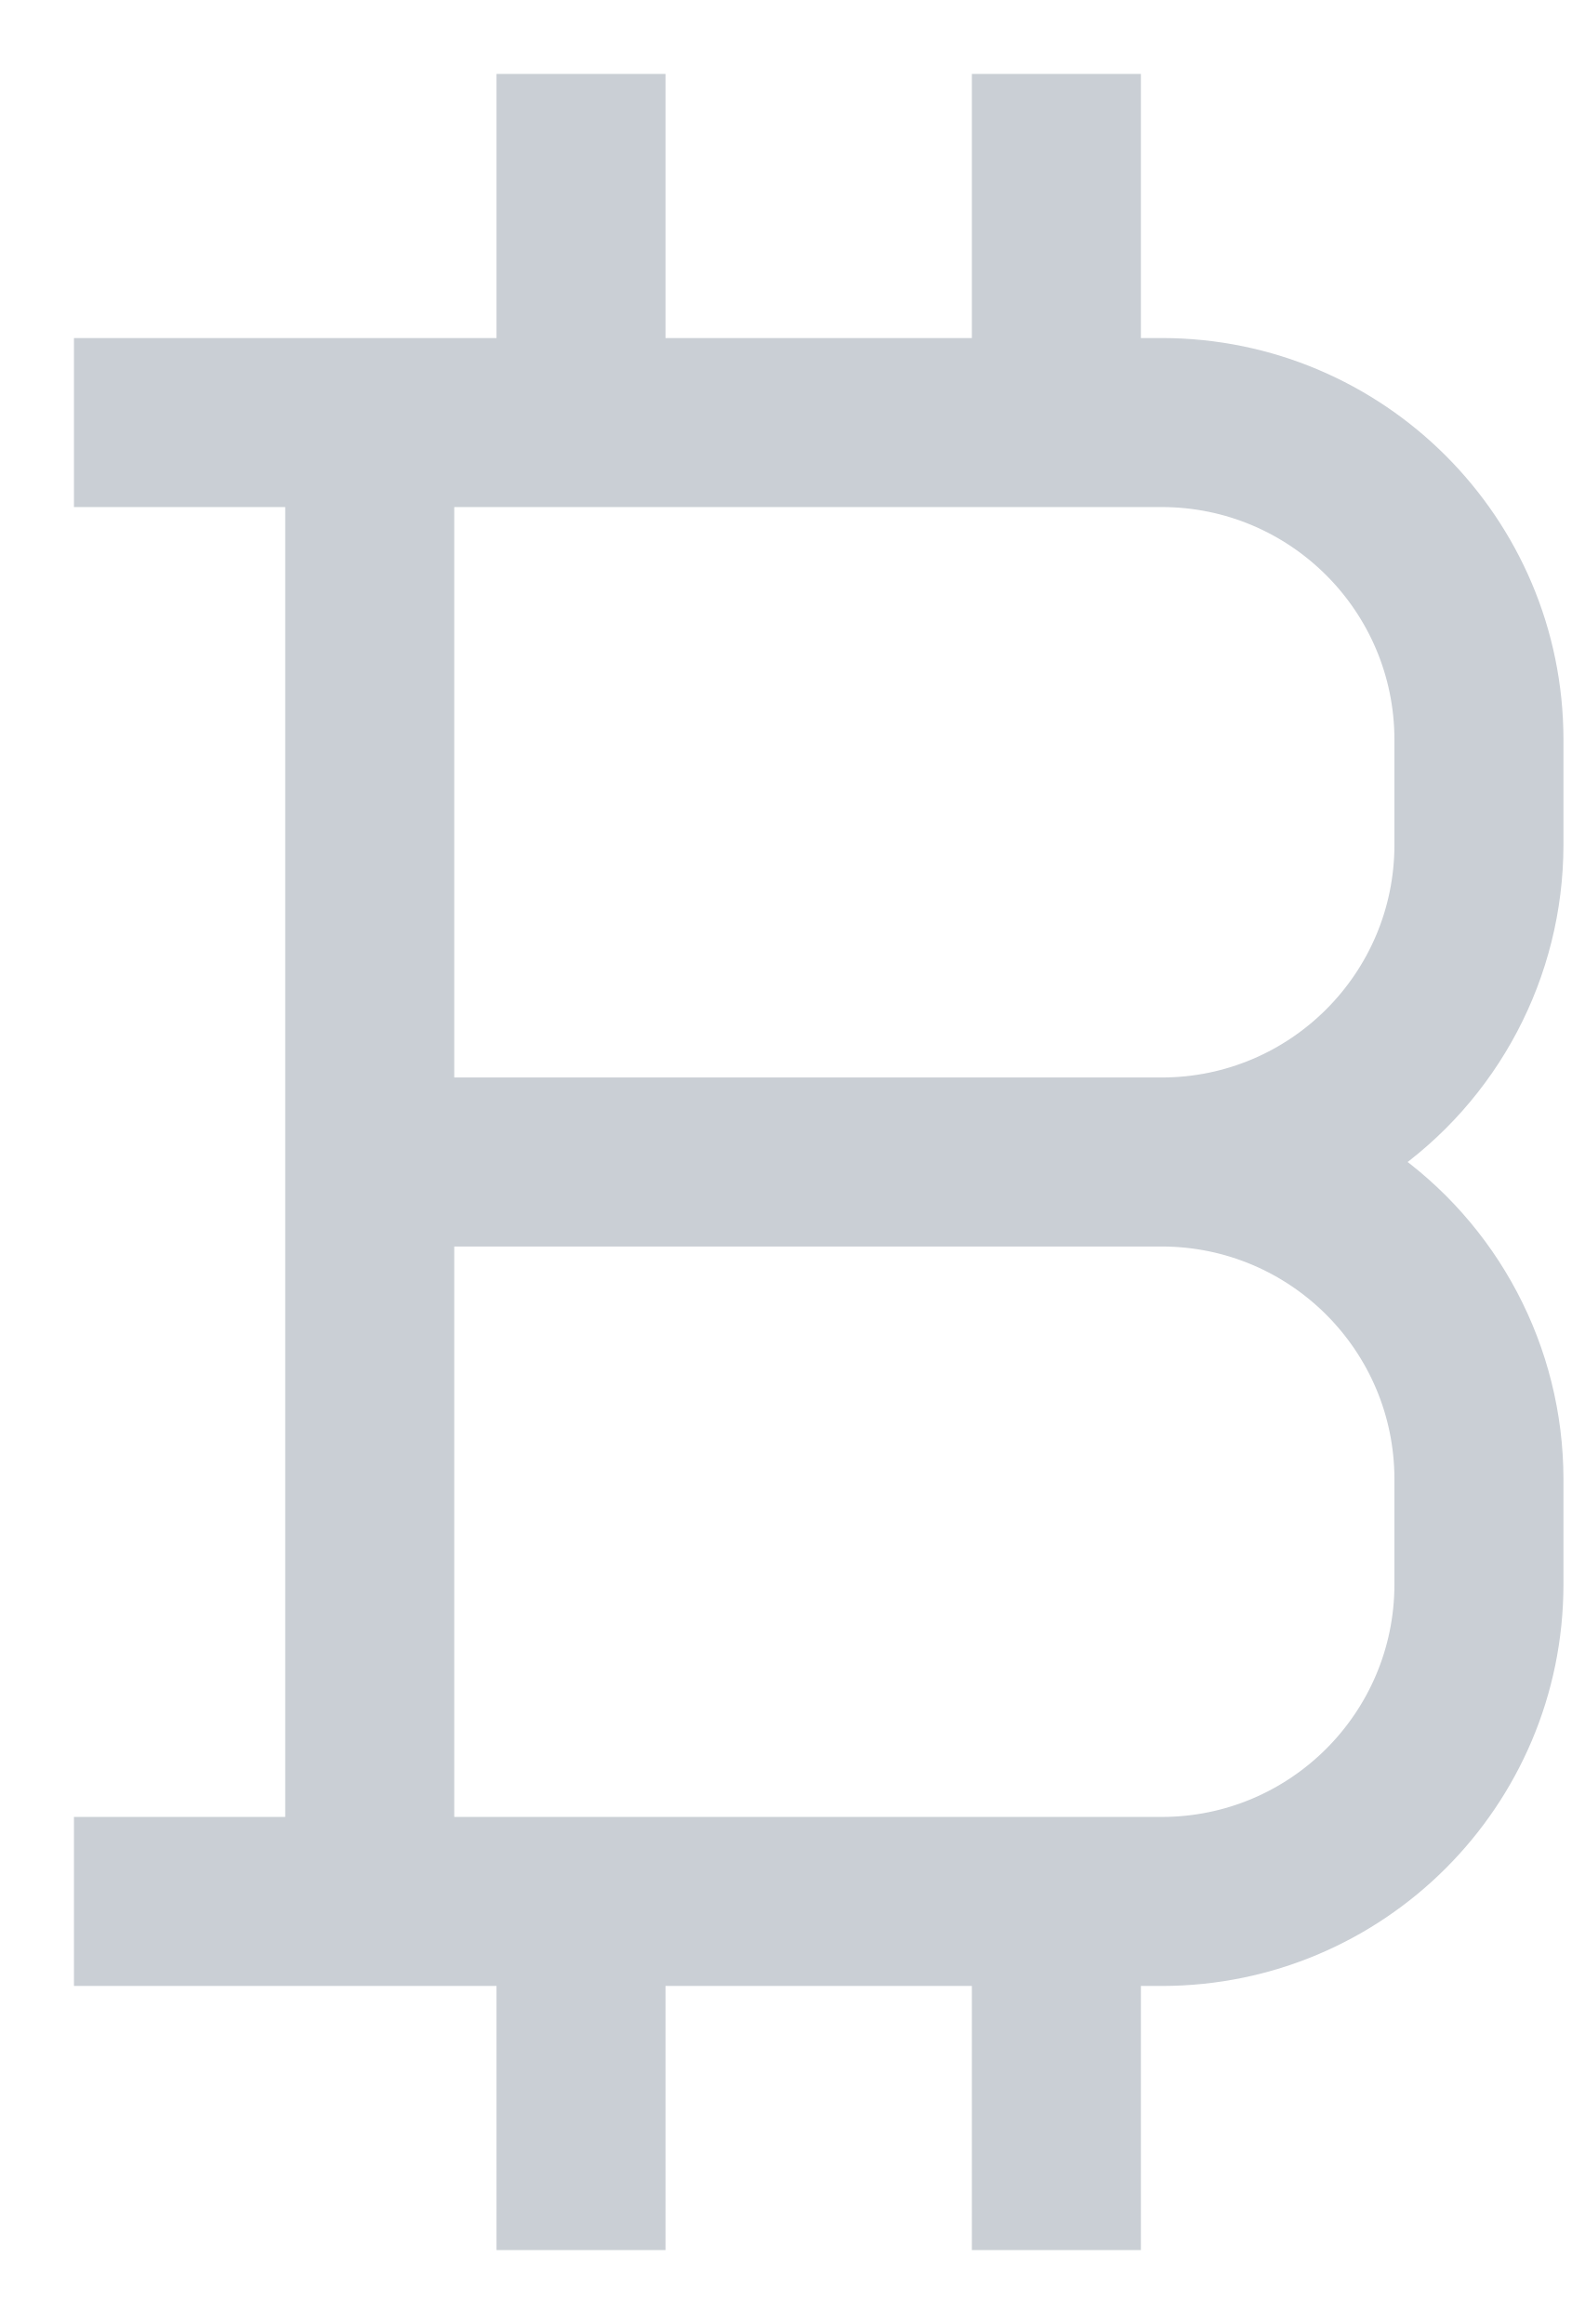
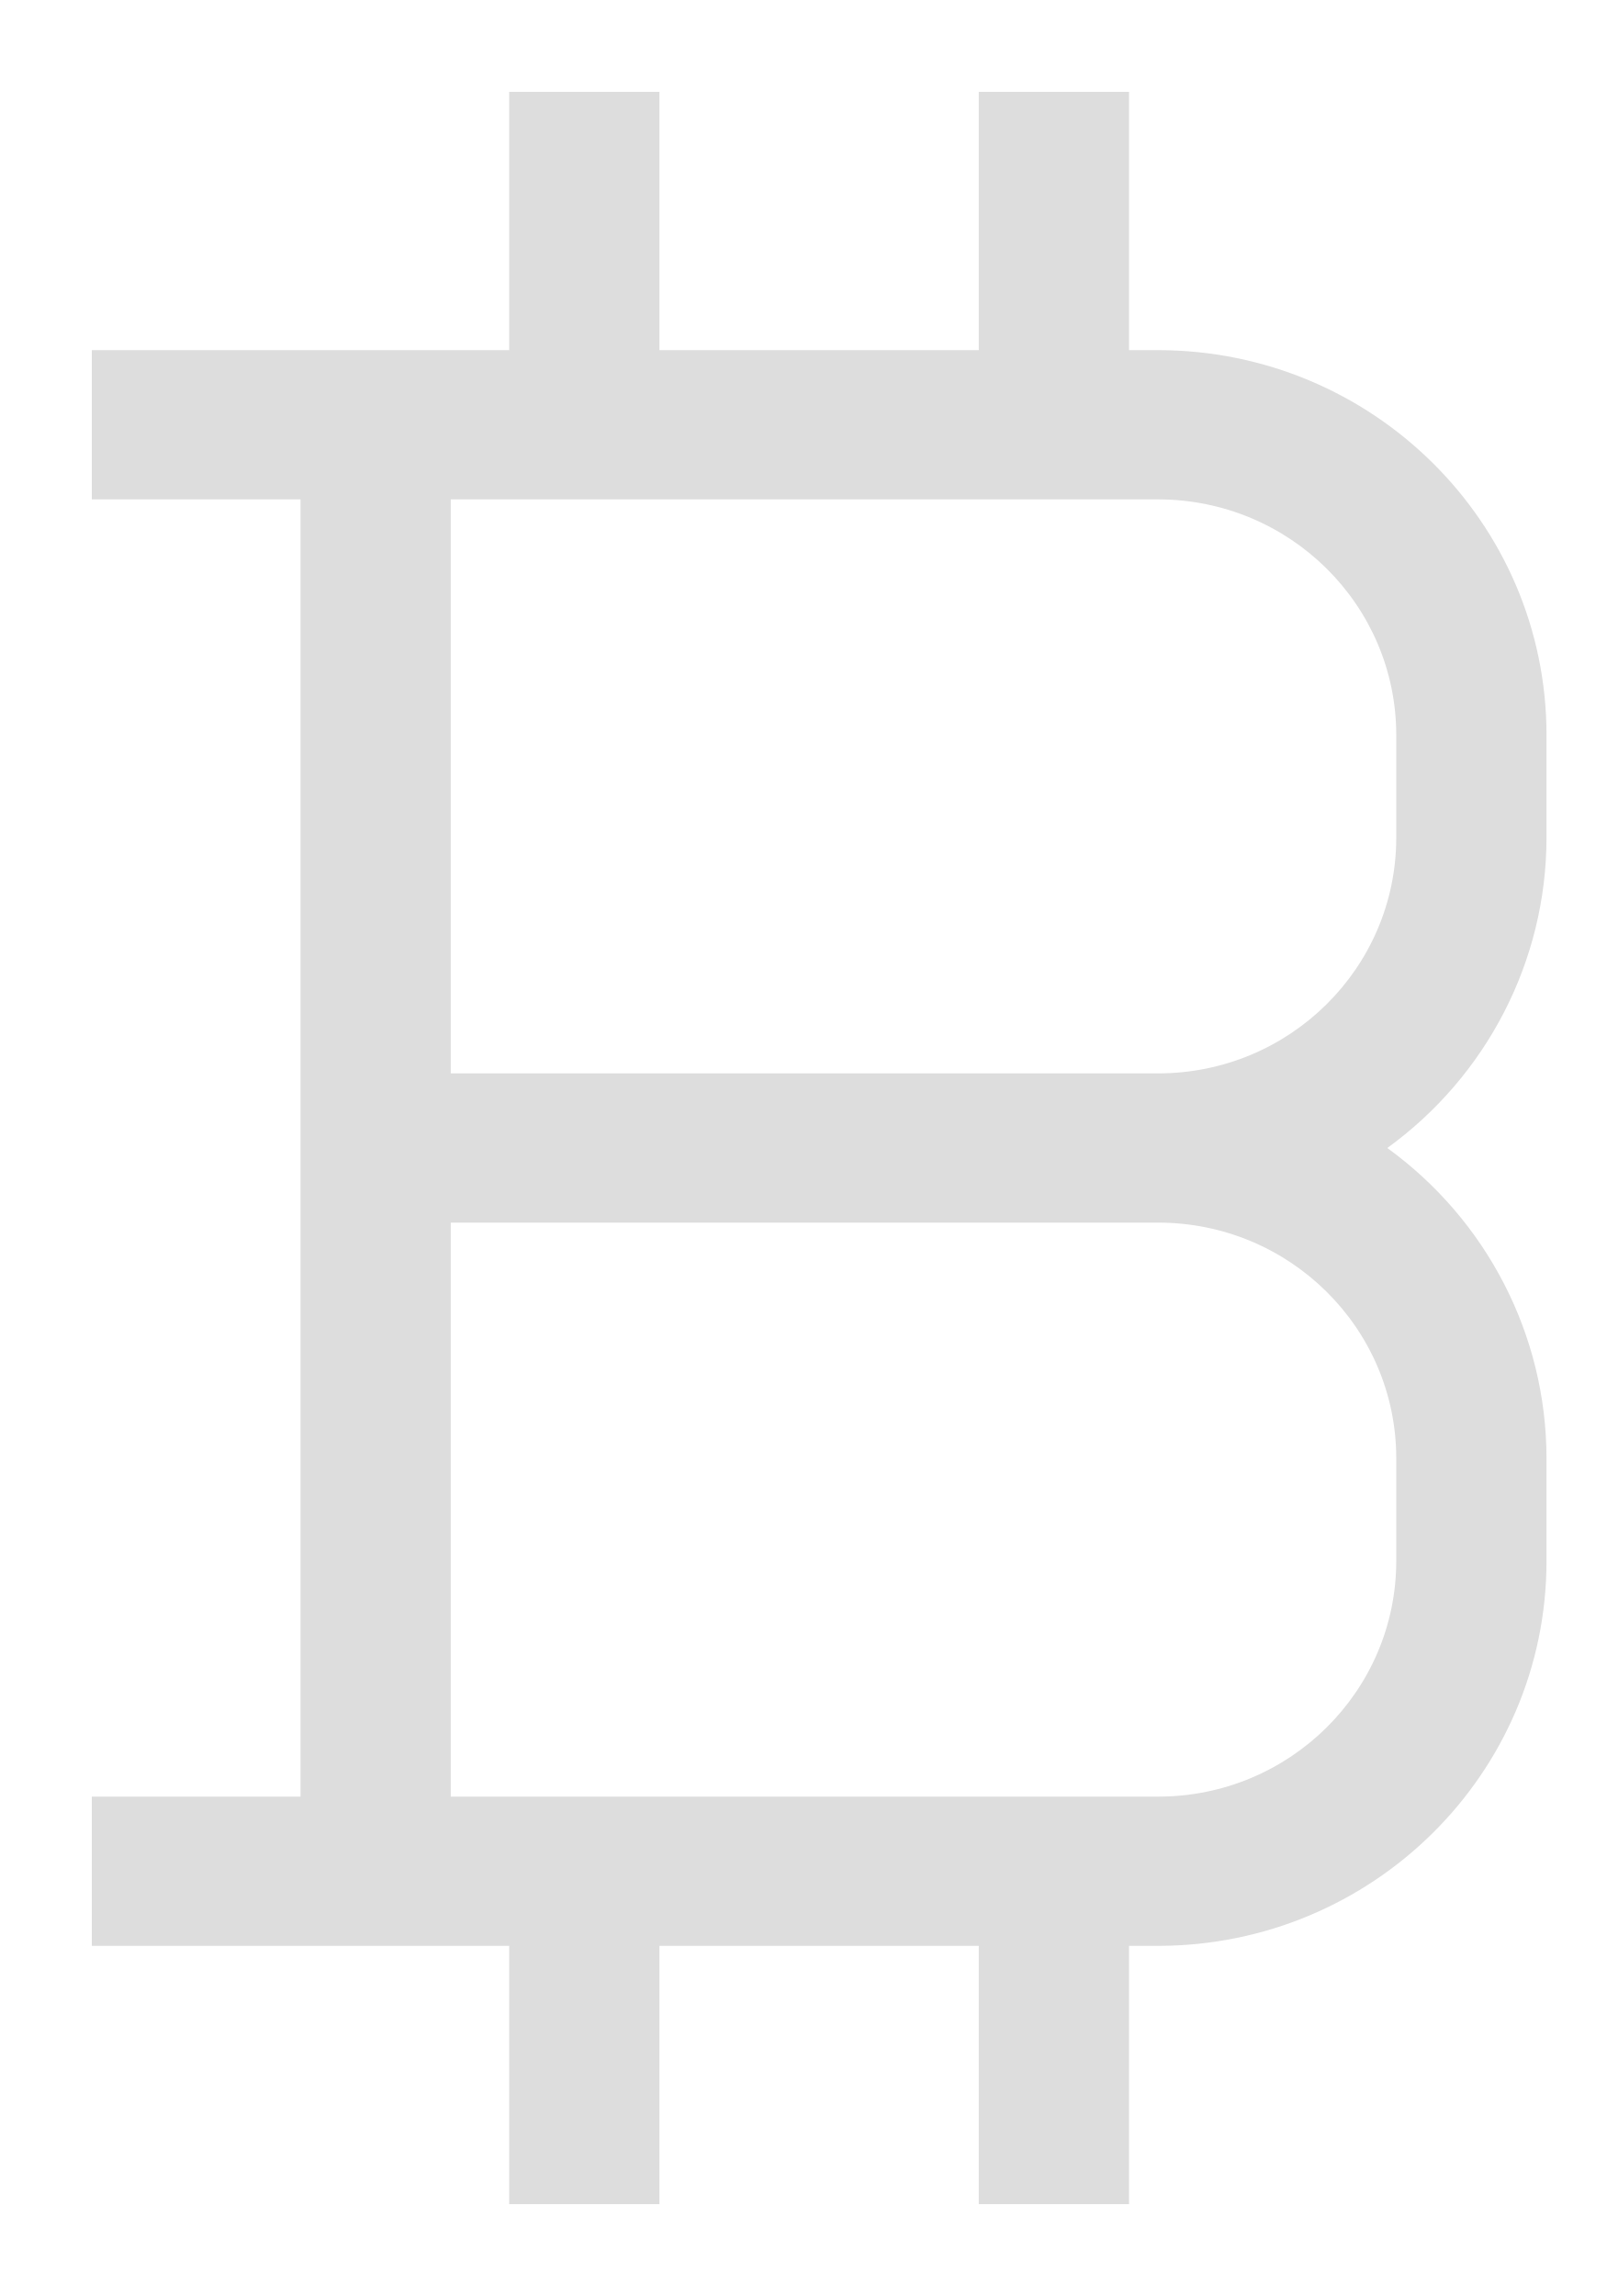
- <svg xmlns="http://www.w3.org/2000/svg" width="15" height="22" viewBox="0 0 15 22" fill="#CACFD5" stroke="#CACFD5">
-   <path d="M11 3.35H11H10.65V1V0.85H10.5H9.5H9.35V1V3.35H6.15V1V0.85H6H5H4.85V1V3.35H1H0.85V3.5V4.5V4.65H1H2.85V17.35H1H0.85V17.5V18.5V18.65H1H4.85V21V21.15H5H6H6.15V21V18.65H9.35V21V21.15H9.5H10.5H10.65V21V18.65H11H11C13.015 18.648 14.648 17.015 14.65 15V15L14.65 14L14.65 14C14.648 12.796 14.054 11.677 13.071 11C14.054 10.323 14.648 9.204 14.65 8V8L14.65 7L14.65 7C14.648 4.985 13.015 3.352 11 3.35ZM13.35 14V15C13.348 16.297 12.297 17.348 11 17.35H4.15V11.65H11C12.297 11.652 13.348 12.703 13.35 14ZM13.35 8C13.348 9.297 12.297 10.348 11 10.35H4.15V4.65L11 4.65C11 4.65 11 4.65 11 4.65C12.297 4.652 13.348 5.703 13.35 7V8Z" fill="inherit" stroke="inherit" stroke-width="0.3" />
+ <svg xmlns="http://www.w3.org/2000/svg" width="14" height="20" viewBox="0 0 14 20" fill="#ddd">
+   <path d="M10.091 3.05H10.091H9.836V1V0.8H9.636H8.727H8.527V1V3.05H5.745V1V0.8H5.545H4.636H4.436V1V3.05H1H0.8V3.25V4.15V4.35H1H2.618V15.65H1H0.8V15.85V16.75V16.95H1H4.436V19V19.2H4.636H5.545H5.745V19V16.95H8.527V19V19.2H8.727H9.636H9.836V19V16.95H10.091H10.091C11.956 16.948 13.471 15.451 13.473 13.6V13.6V12.7V12.7C13.471 11.626 12.95 10.626 12.086 10C12.95 9.374 13.471 8.374 13.473 7.3V7.3V6.4V6.4C13.471 4.549 11.956 3.052 10.091 3.05ZM12.164 12.7V13.6C12.162 14.73 11.237 15.649 10.091 15.65H3.927V10.65H10.091C11.237 10.651 12.162 11.57 12.164 12.7ZM12.164 7.3C12.162 8.43 11.237 9.349 10.091 9.35H3.927V4.35L10.091 4.35C10.091 4.35 10.091 4.35 10.091 4.35C11.237 4.352 12.162 5.27 12.164 6.4V7.3Z" fill="inherit" stroke="inherit" stroke-width="0.4" />
</svg>
